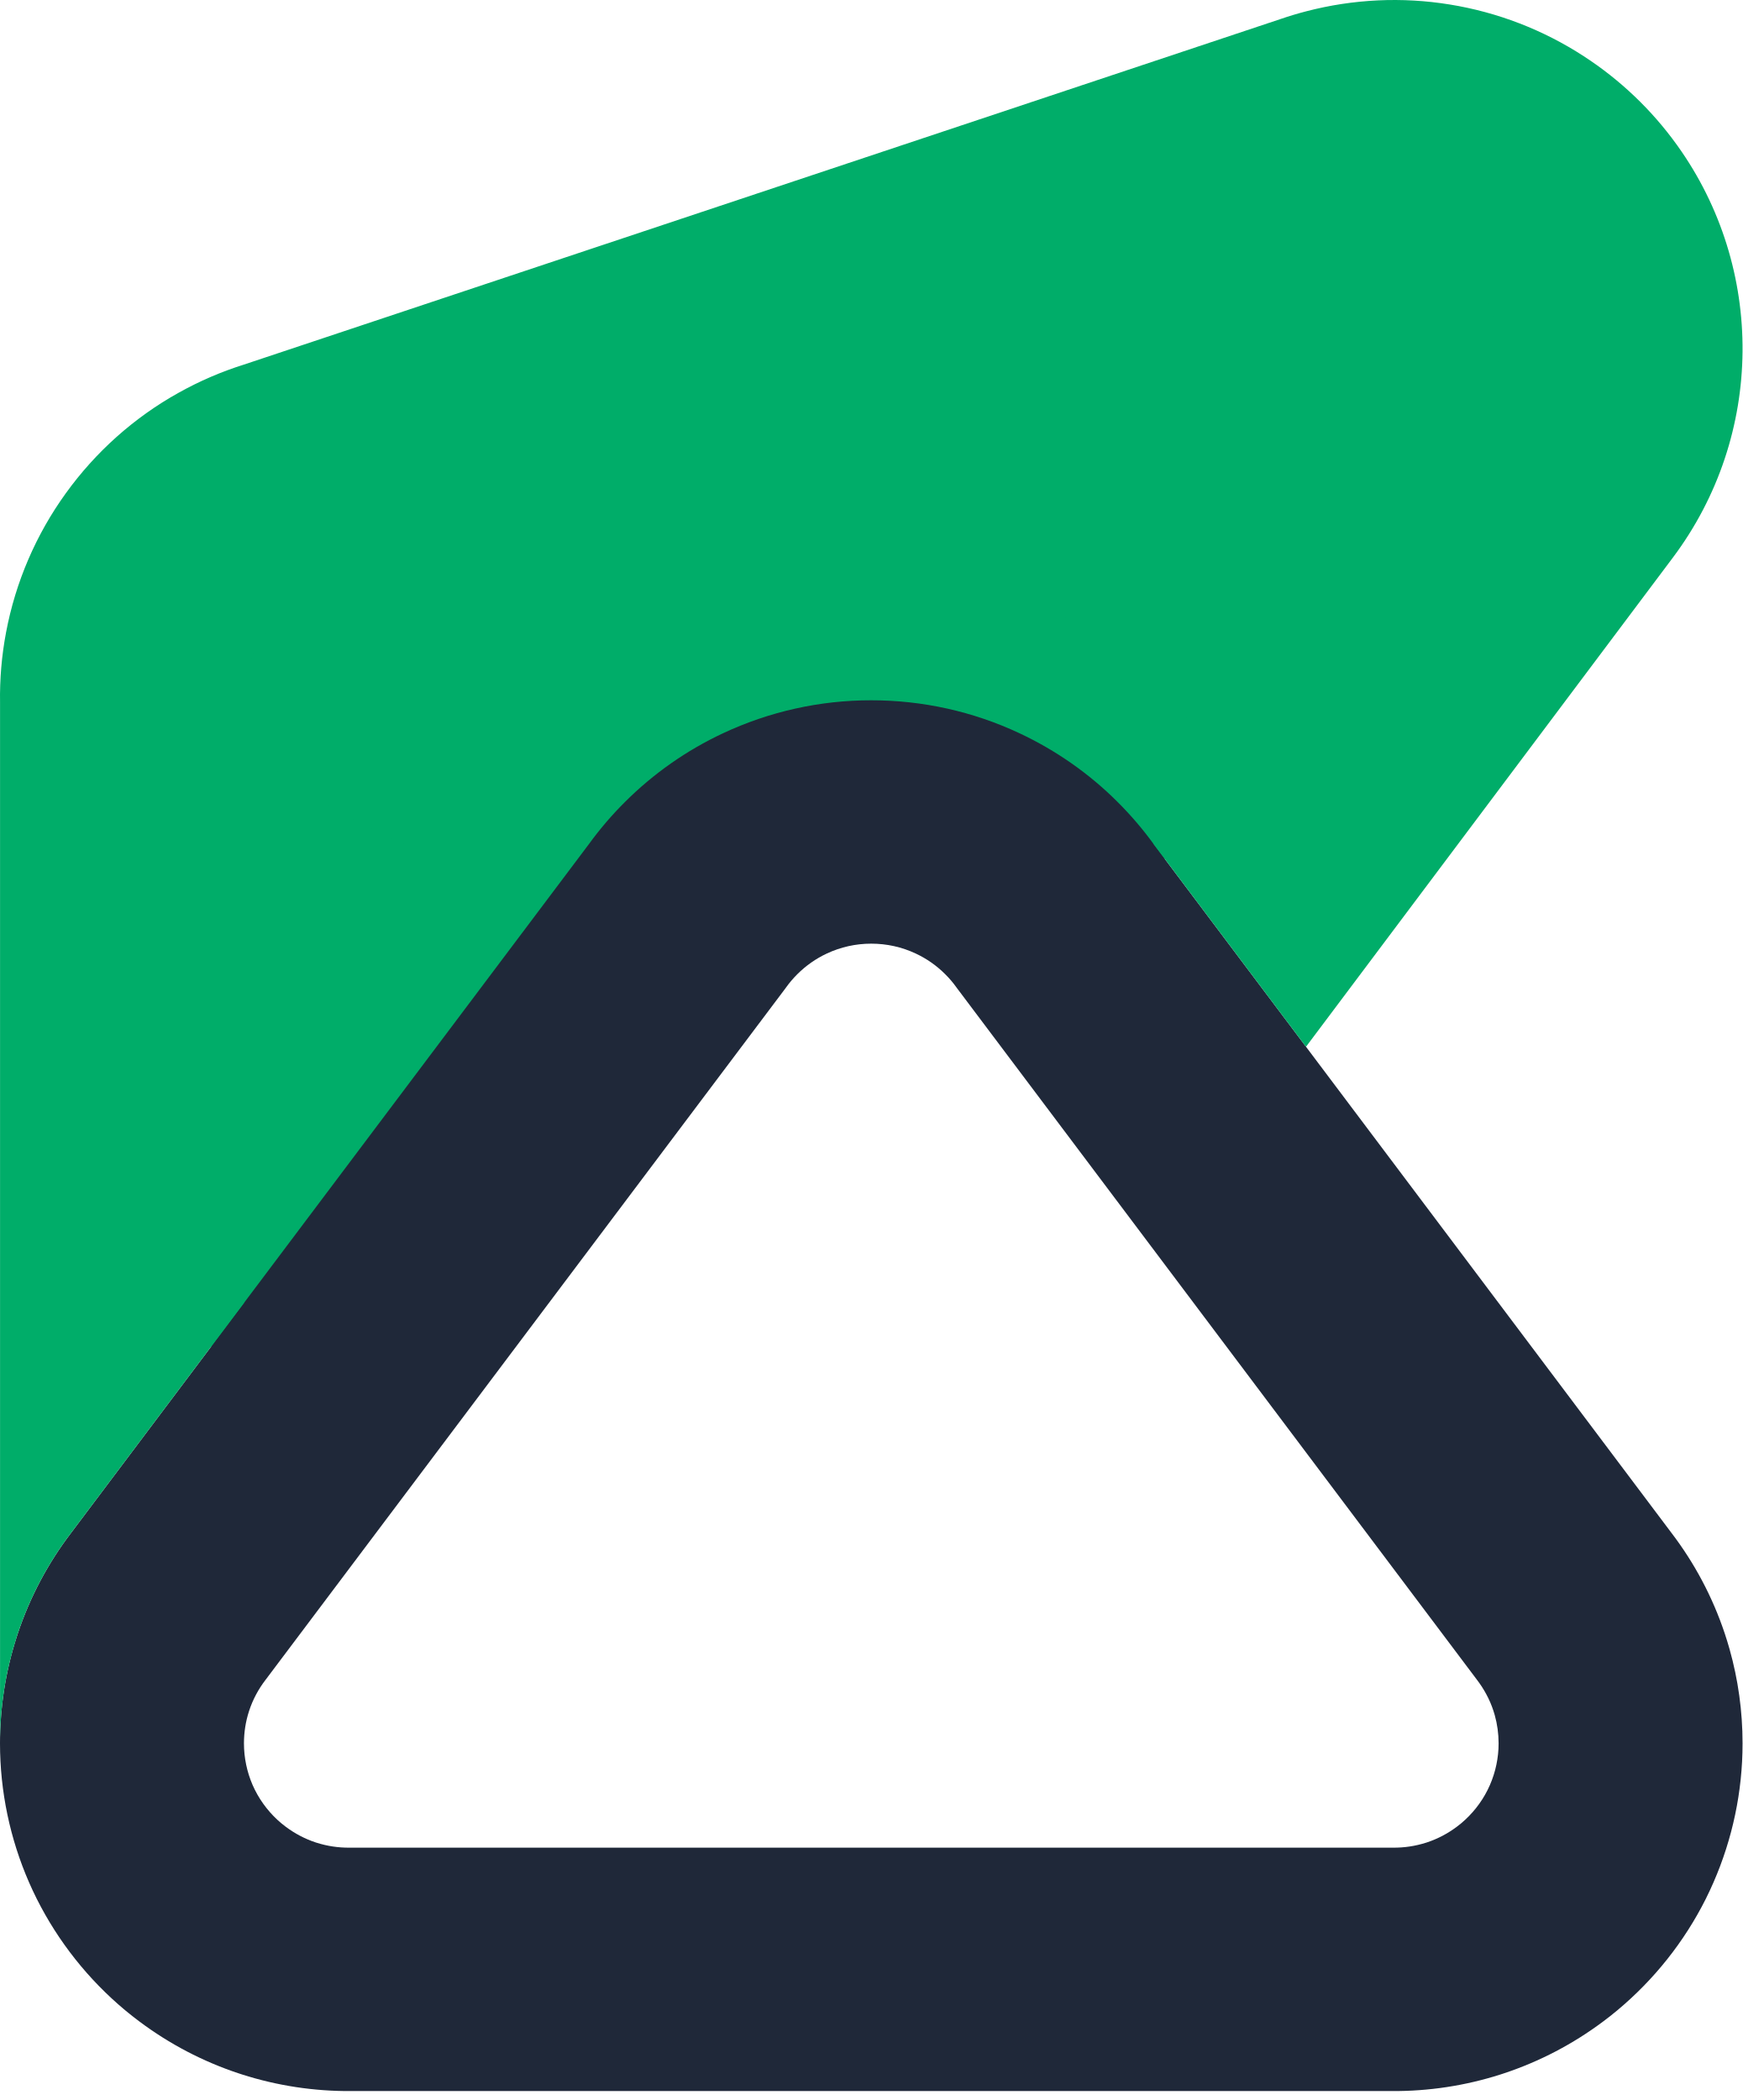
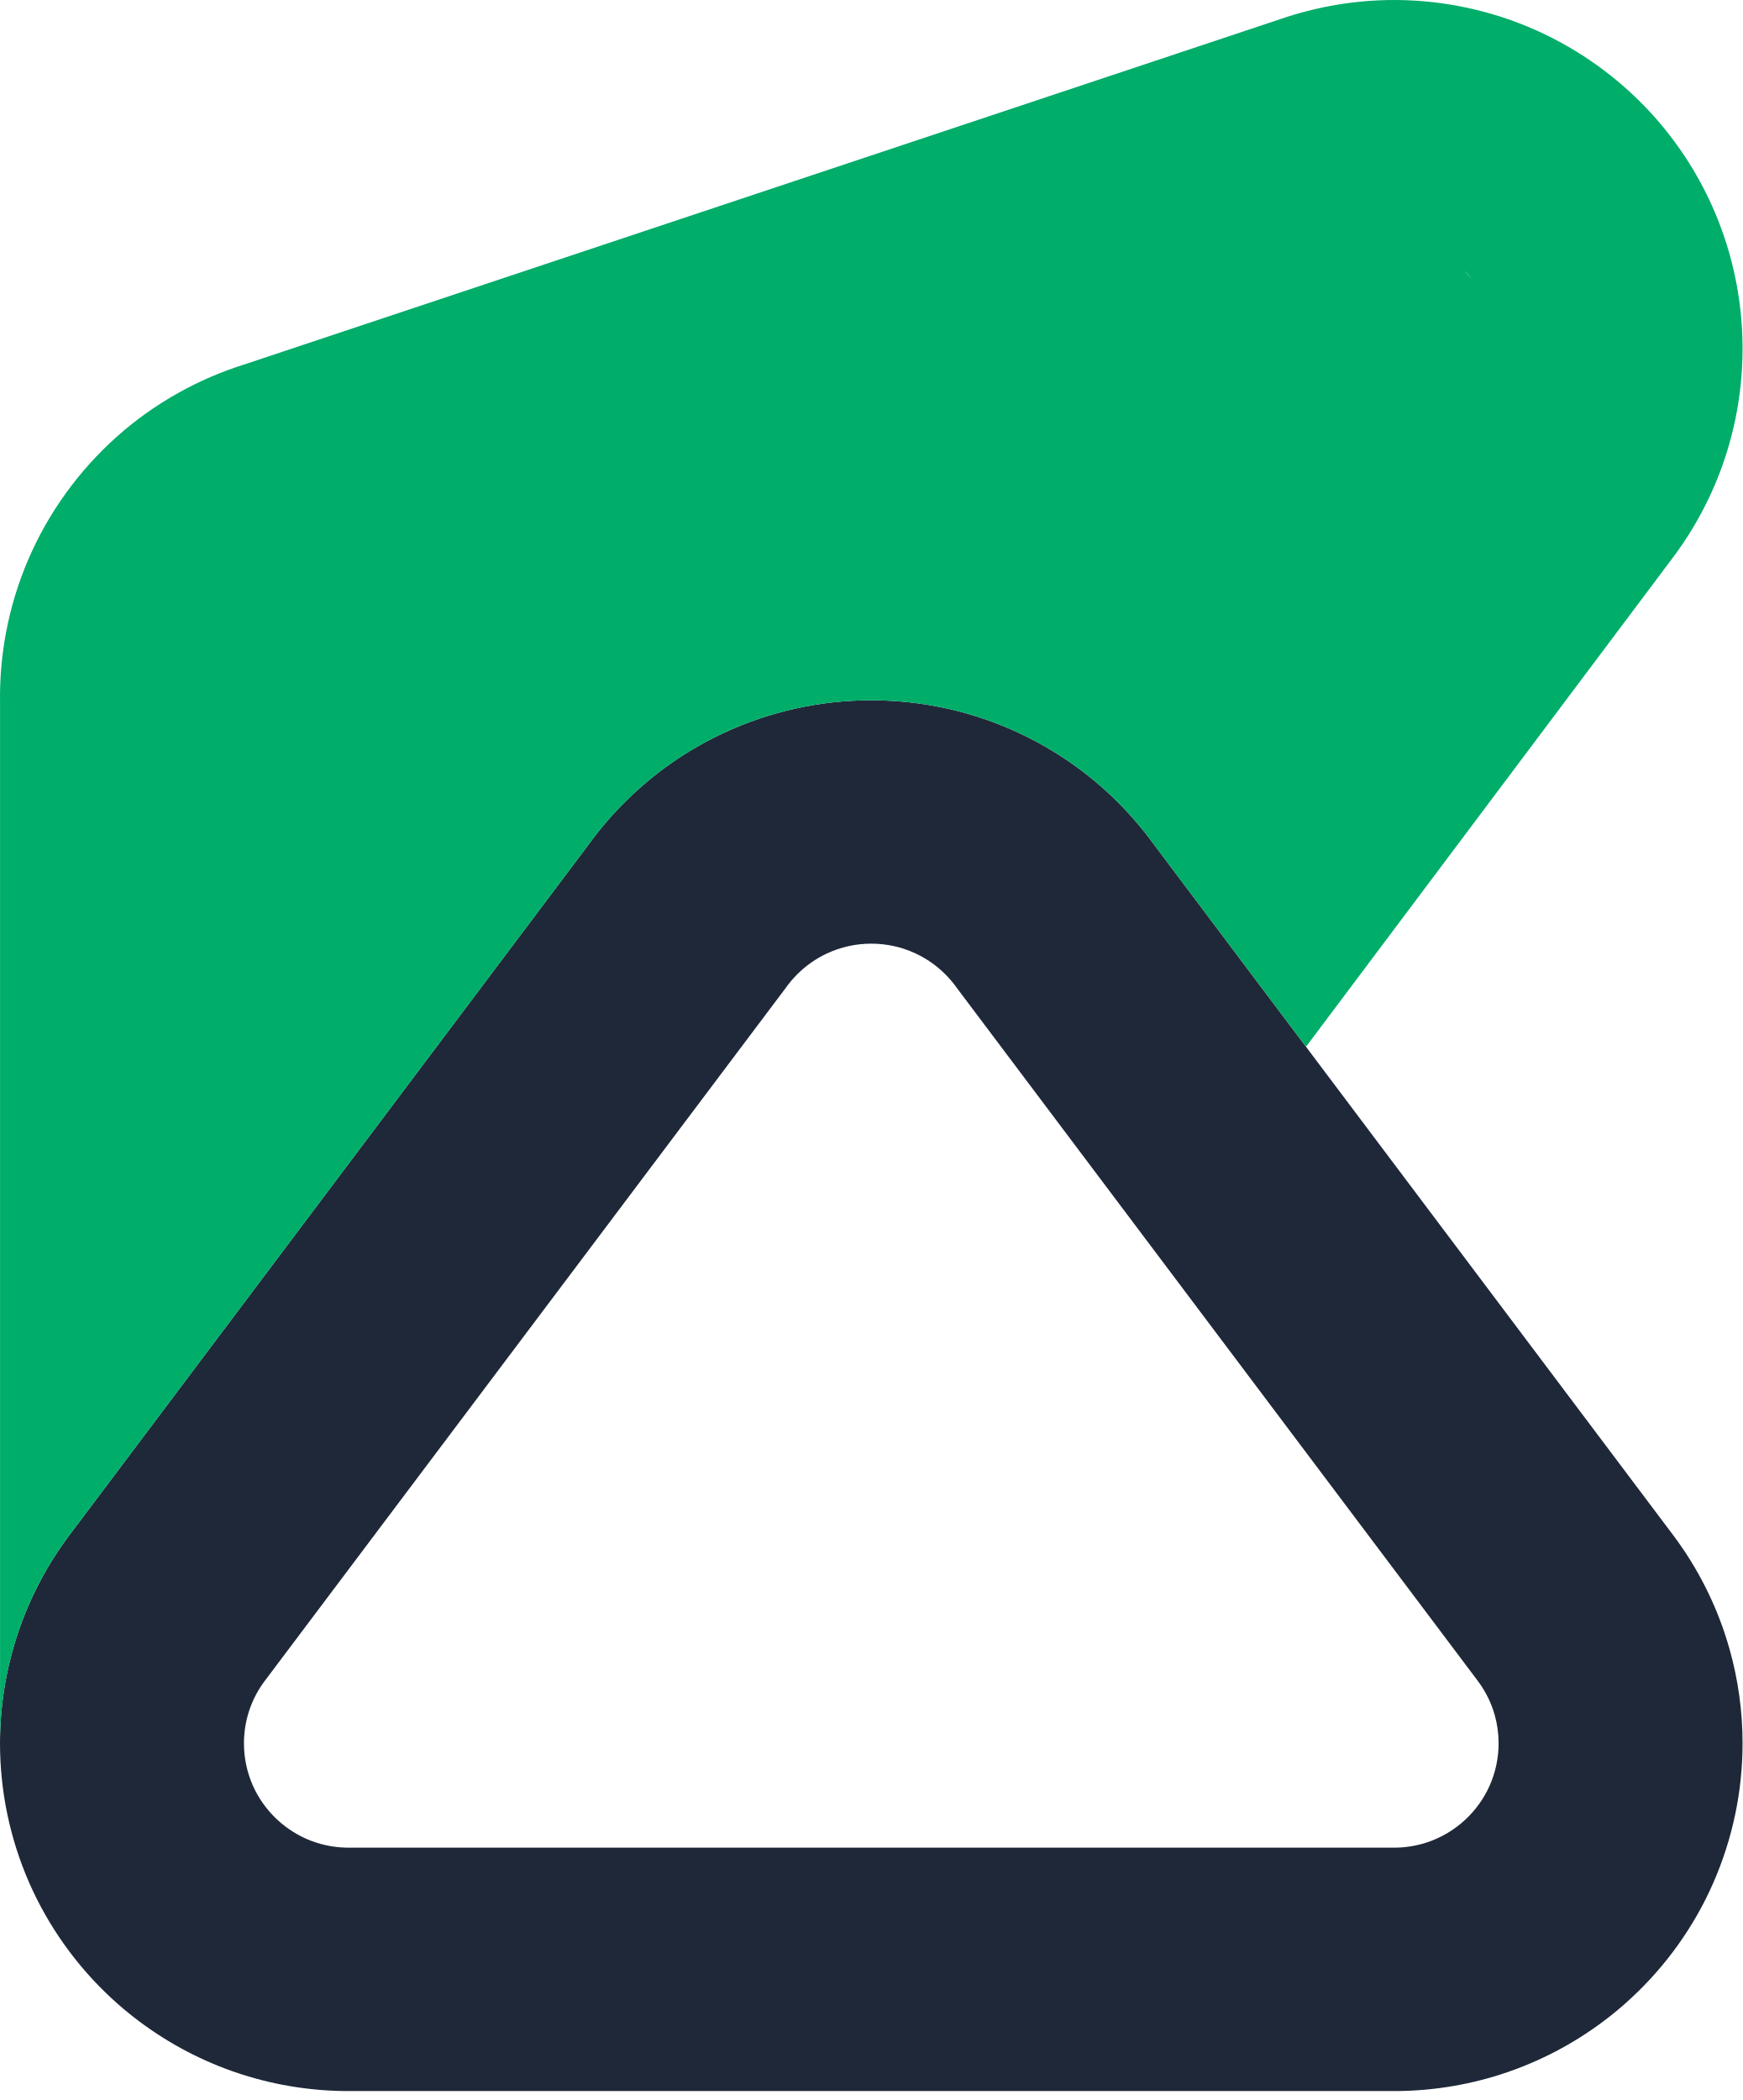
<svg xmlns="http://www.w3.org/2000/svg" width="78" height="94" viewBox="0 0 78 94" fill="none">
  <g id="logo">
-     <ellipse id="Ellipse 1" cx="14" cy="42.5" rx="11" ry="19.5" fill="#00AD69" />
-     <ellipse id="Ellipse 2" cx="36" cy="27" rx="28" ry="14" fill="#00AD69" />
-     <ellipse id="Ellipse 3" cx="57.5" cy="19" rx="12.5" ry="14" fill="#00AD69" />
-     <g id="logo_2">
-       <path id="Combined Shape" fill-rule="evenodd" clip-rule="evenodd" d="M10.667 92.802C10.748 92.829 10.748 92.829 10.824 92.854C12.41 93.362 14.058 93.611 15.71 93.6H62.29C63.942 93.611 65.59 93.362 67.172 92.855C67.212 92.842 67.231 92.836 67.251 92.829C67.272 92.823 67.292 92.816 67.333 92.802C68.916 92.276 70.409 91.497 71.76 90.486C71.976 90.325 72.188 90.158 72.394 89.986C74.044 88.609 75.391 86.915 76.352 85.002C77.315 83.076 77.866 80.985 77.979 78.853C77.993 78.574 78 78.305 78 78.035C78 76.599 77.803 75.18 77.417 73.813C77.35 73.576 77.278 73.343 77.201 73.112C76.658 71.486 75.849 69.964 74.812 68.607L51.633 37.775C51.149 37.109 50.611 36.481 50.025 35.897C48.755 34.627 47.264 33.585 45.635 32.822C43.557 31.845 41.285 31.344 38.994 31.346C36.715 31.344 34.443 31.845 32.352 32.828C30.736 33.585 29.245 34.627 27.962 35.911C27.388 36.482 26.851 37.109 26.367 37.775L3.188 68.607C2.151 69.964 1.342 71.486 0.798 73.114C0.772 73.194 0.772 73.195 0.744 73.281C0.253 74.805 0 76.408 0 78.035C0 78.305 0.007 78.574 0.021 78.842C0.134 80.985 0.685 83.076 1.643 84.991C2.609 86.915 3.956 88.609 5.597 89.979C5.813 90.158 6.024 90.325 6.24 90.486C7.591 91.497 9.084 92.276 10.665 92.802L10.667 92.802ZM15.679 82.705L15.648 82.705C15.145 82.71 14.645 82.635 14.169 82.483C14.143 82.475 14.143 82.475 14.119 82.467C13.648 82.31 13.202 82.077 12.792 81.77C12.726 81.721 12.661 81.67 12.598 81.618C12.106 81.207 11.7 80.696 11.411 80.122C11.126 79.552 10.96 78.921 10.926 78.278C10.922 78.2 10.92 78.118 10.92 78.035C10.92 77.542 10.996 77.062 11.143 76.606C11.15 76.583 11.15 76.583 11.158 76.559C11.322 76.068 11.567 75.609 11.883 75.198L35.148 44.252L35.19 44.195C35.338 43.987 35.505 43.792 35.687 43.61C36.076 43.222 36.519 42.912 37.005 42.684C37.633 42.389 38.31 42.24 38.998 42.24C39.69 42.24 40.367 42.389 40.99 42.682C41.481 42.912 41.924 43.222 42.307 43.605C42.495 43.792 42.662 43.987 42.81 44.195L42.852 44.252L66.097 75.171C66.433 75.609 66.678 76.068 66.842 76.558C66.865 76.628 66.886 76.697 66.906 76.766C67.021 77.174 67.08 77.599 67.08 78.035C67.08 78.118 67.078 78.2 67.074 78.282C67.04 78.921 66.874 79.552 66.586 80.126C66.3 80.696 65.894 81.207 65.399 81.62C65.339 81.67 65.274 81.721 65.208 81.77C64.798 82.077 64.352 82.31 63.88 82.467C63.858 82.474 63.857 82.475 63.833 82.482C63.355 82.635 62.855 82.71 62.352 82.705L15.679 82.705Z" fill="#1F2839" />
-       <path id="Subtract" d="M57.319 0.852C57.7 0.721 58.084 0.606 58.462 0.508C60.581 -0.046 62.772 -0.144 64.892 0.201C67.026 0.546 69.073 1.332 70.898 2.52C72.513 3.569 73.926 4.91 75.055 6.478L75.083 6.516C79.018 12.008 78.993 19.477 74.879 24.962L58.459 46.855L51.633 37.775L51.627 37.766L66.143 18.41C67.378 16.765 67.385 14.522 66.207 12.877L66.197 12.864C65.86 12.396 65.437 11.995 64.948 11.677C64.397 11.318 63.789 11.085 63.147 10.981C62.511 10.877 61.859 10.906 61.219 11.074C61.095 11.106 60.974 11.143 60.814 11.198L14.293 26.705L14.223 26.727C13.911 26.823 13.61 26.952 13.32 27.114C12.72 27.448 12.206 27.908 11.803 28.467C11.403 29.021 11.129 29.655 11.002 30.335C10.941 30.656 10.914 30.982 10.921 31.309L10.922 31.381L10.922 58.32L3.188 68.607C2.151 69.964 1.342 71.486 0.798 73.114C0.772 73.194 0.772 73.195 0.744 73.28L0.744 73.28L0.744 73.281C0.279 74.724 0.027 76.239 0.002 77.778V31.457C-0.015 30.395 0.076 29.338 0.27 28.314C0.695 26.05 1.615 23.924 2.942 22.085C4.275 20.234 6.001 18.689 8 17.578C8.924 17.062 9.898 16.641 10.911 16.322L57.319 0.852Z" fill="#00AD69" />
+     <path id="Combined Shape" fill-rule="evenodd" clip-rule="evenodd" d="M10.667 92.802C10.748 92.829 10.748 92.829 10.824 92.854C12.41 93.362 14.058 93.611 15.71 93.6H62.29C63.942 93.611 65.59 93.362 67.172 92.855C67.212 92.842 67.231 92.836 67.251 92.829C67.272 92.823 67.292 92.816 67.333 92.802C68.916 92.276 70.409 91.497 71.76 90.486C71.976 90.325 72.188 90.158 72.394 89.986C74.044 88.609 75.391 86.915 76.352 85.002C77.315 83.076 77.866 80.985 77.979 78.853C77.993 78.574 78 78.305 78 78.035C78 76.599 77.803 75.18 77.417 73.814C77.35 73.576 77.278 73.343 77.201 73.112C76.658 71.486 75.849 69.964 74.812 68.607L51.633 37.775C51.149 37.109 50.611 36.481 50.025 35.897C48.755 34.627 47.264 33.585 45.635 32.822C43.557 31.845 41.285 31.344 38.994 31.346C36.715 31.344 34.443 31.845 32.352 32.828C30.736 33.585 29.245 34.627 27.962 35.911C27.388 36.482 26.851 37.109 26.367 37.775L3.188 68.607C2.151 69.964 1.342 71.486 0.798 73.114C0.772 73.194 0.772 73.195 0.744 73.281C0.253 74.805 0 76.408 0 78.035C0 78.305 0.007 78.574 0.021 78.842C0.134 80.985 0.685 83.076 1.643 84.991C2.609 86.915 3.956 88.609 5.597 89.979C5.813 90.158 6.024 90.325 6.24 90.486C7.591 91.497 9.084 92.276 10.665 92.802L10.667 92.802ZM15.679 82.705L15.648 82.705C15.145 82.71 14.645 82.635 14.169 82.483C14.143 82.475 14.143 82.475 14.119 82.467C13.648 82.31 13.202 82.077 12.792 81.77C12.726 81.721 12.661 81.67 12.598 81.618C12.106 81.207 11.7 80.696 11.411 80.122C11.126 79.552 10.96 78.921 10.926 78.278C10.922 78.2 10.92 78.118 10.92 78.035C10.92 77.542 10.996 77.062 11.143 76.606C11.15 76.583 11.15 76.583 11.158 76.559C11.322 76.068 11.567 75.609 11.883 75.198L35.148 44.252L35.19 44.195C35.338 43.987 35.505 43.792 35.687 43.61C36.076 43.222 36.519 42.912 37.005 42.684C37.633 42.389 38.31 42.24 38.998 42.24C39.69 42.24 40.367 42.389 40.99 42.682C41.481 42.912 41.924 43.222 42.307 43.605C42.495 43.792 42.662 43.987 42.81 44.195L42.852 44.252L66.097 75.171C66.433 75.609 66.678 76.068 66.842 76.558C66.865 76.628 66.886 76.697 66.906 76.766C67.021 77.174 67.08 77.599 67.08 78.035C67.08 78.118 67.078 78.2 67.074 78.282C67.04 78.921 66.874 79.552 66.586 80.126C66.3 80.696 65.894 81.207 65.399 81.62C65.339 81.67 65.274 81.721 65.208 81.77C64.798 82.077 64.352 82.31 63.88 82.467C63.858 82.474 63.857 82.475 63.833 82.482C63.355 82.635 62.855 82.71 62.352 82.705L15.679 82.705Z" fill="#1F2839" />
+     <g id="Subtract">
+       <path fill-rule="evenodd" clip-rule="evenodd" d="M58.462 0.508C58.084 0.606 57.7 0.721 57.319 0.852L10.911 16.322C9.898 16.641 8.924 17.062 8 17.578C6.001 18.689 4.275 20.234 2.942 22.085C1.615 23.924 0.695 26.05 0.27 28.314C0.076 29.338 -0.015 30.395 0.002 31.457V77.778C0.027 76.239 0.279 74.724 0.744 73.281C0.772 73.195 0.772 73.194 0.798 73.114C1.342 71.486 2.151 69.964 3.188 68.607L26.367 37.775C26.851 37.109 27.388 36.482 27.962 35.911C29.245 34.627 30.736 33.585 32.352 32.828C34.443 31.845 36.715 31.344 38.994 31.346C41.285 31.344 43.557 31.845 45.635 32.822C47.264 33.585 48.755 34.627 50.025 35.897C50.611 36.481 51.149 37.109 51.633 37.775L58.459 46.855L74.879 24.962C78.993 19.477 79.018 12.008 75.083 6.516L75.055 6.478C73.925 4.91 72.513 3.569 70.898 2.52C69.073 1.332 67.026 0.546 64.892 0.201C62.772 -0.144 60.581 -0.046 58.462 0.508ZM65.472 12.071C65.619 12.212 65.763 12.354 65.905 12.499C65.77 12.347 65.626 12.204 65.472 12.071Z" fill="#00AD69" />
+       <path d="M15.589 93.6C14.685 93.599 13.783 93.521 12.892 93.364C13.783 93.521 14.685 93.6 15.589 93.6Z" fill="#00AD69" />
    </g>
  </g>
</svg>
